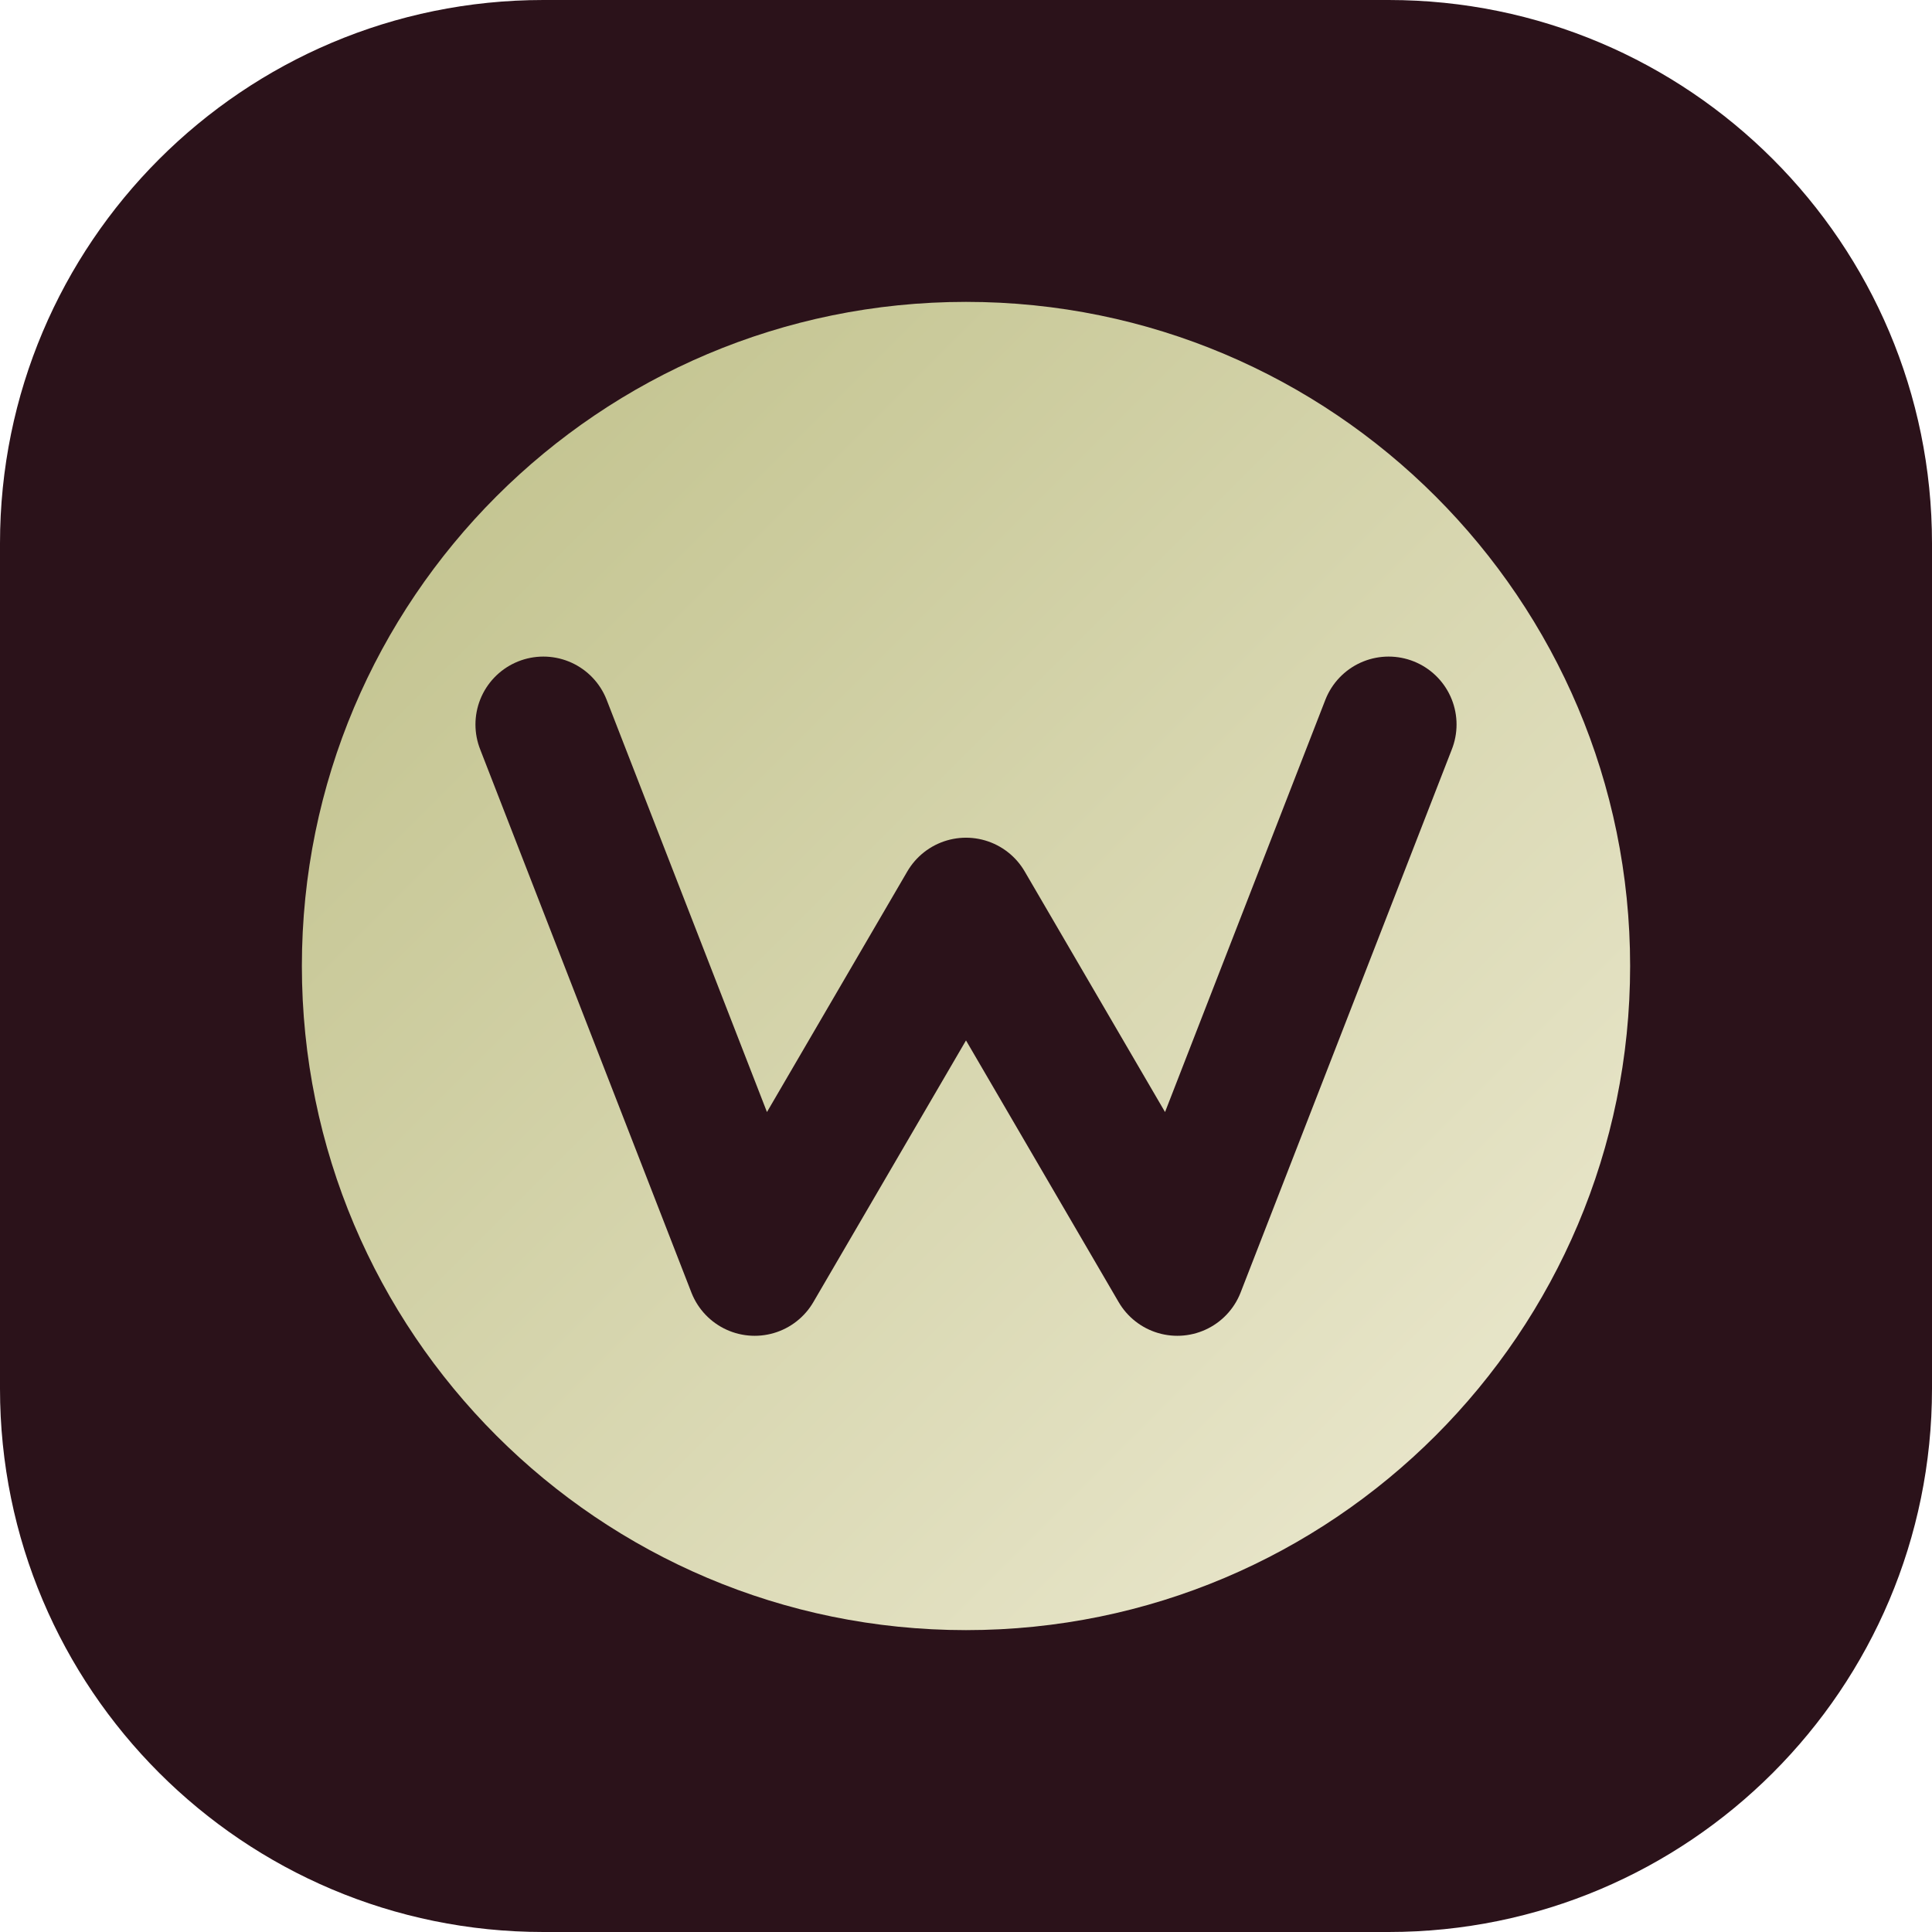
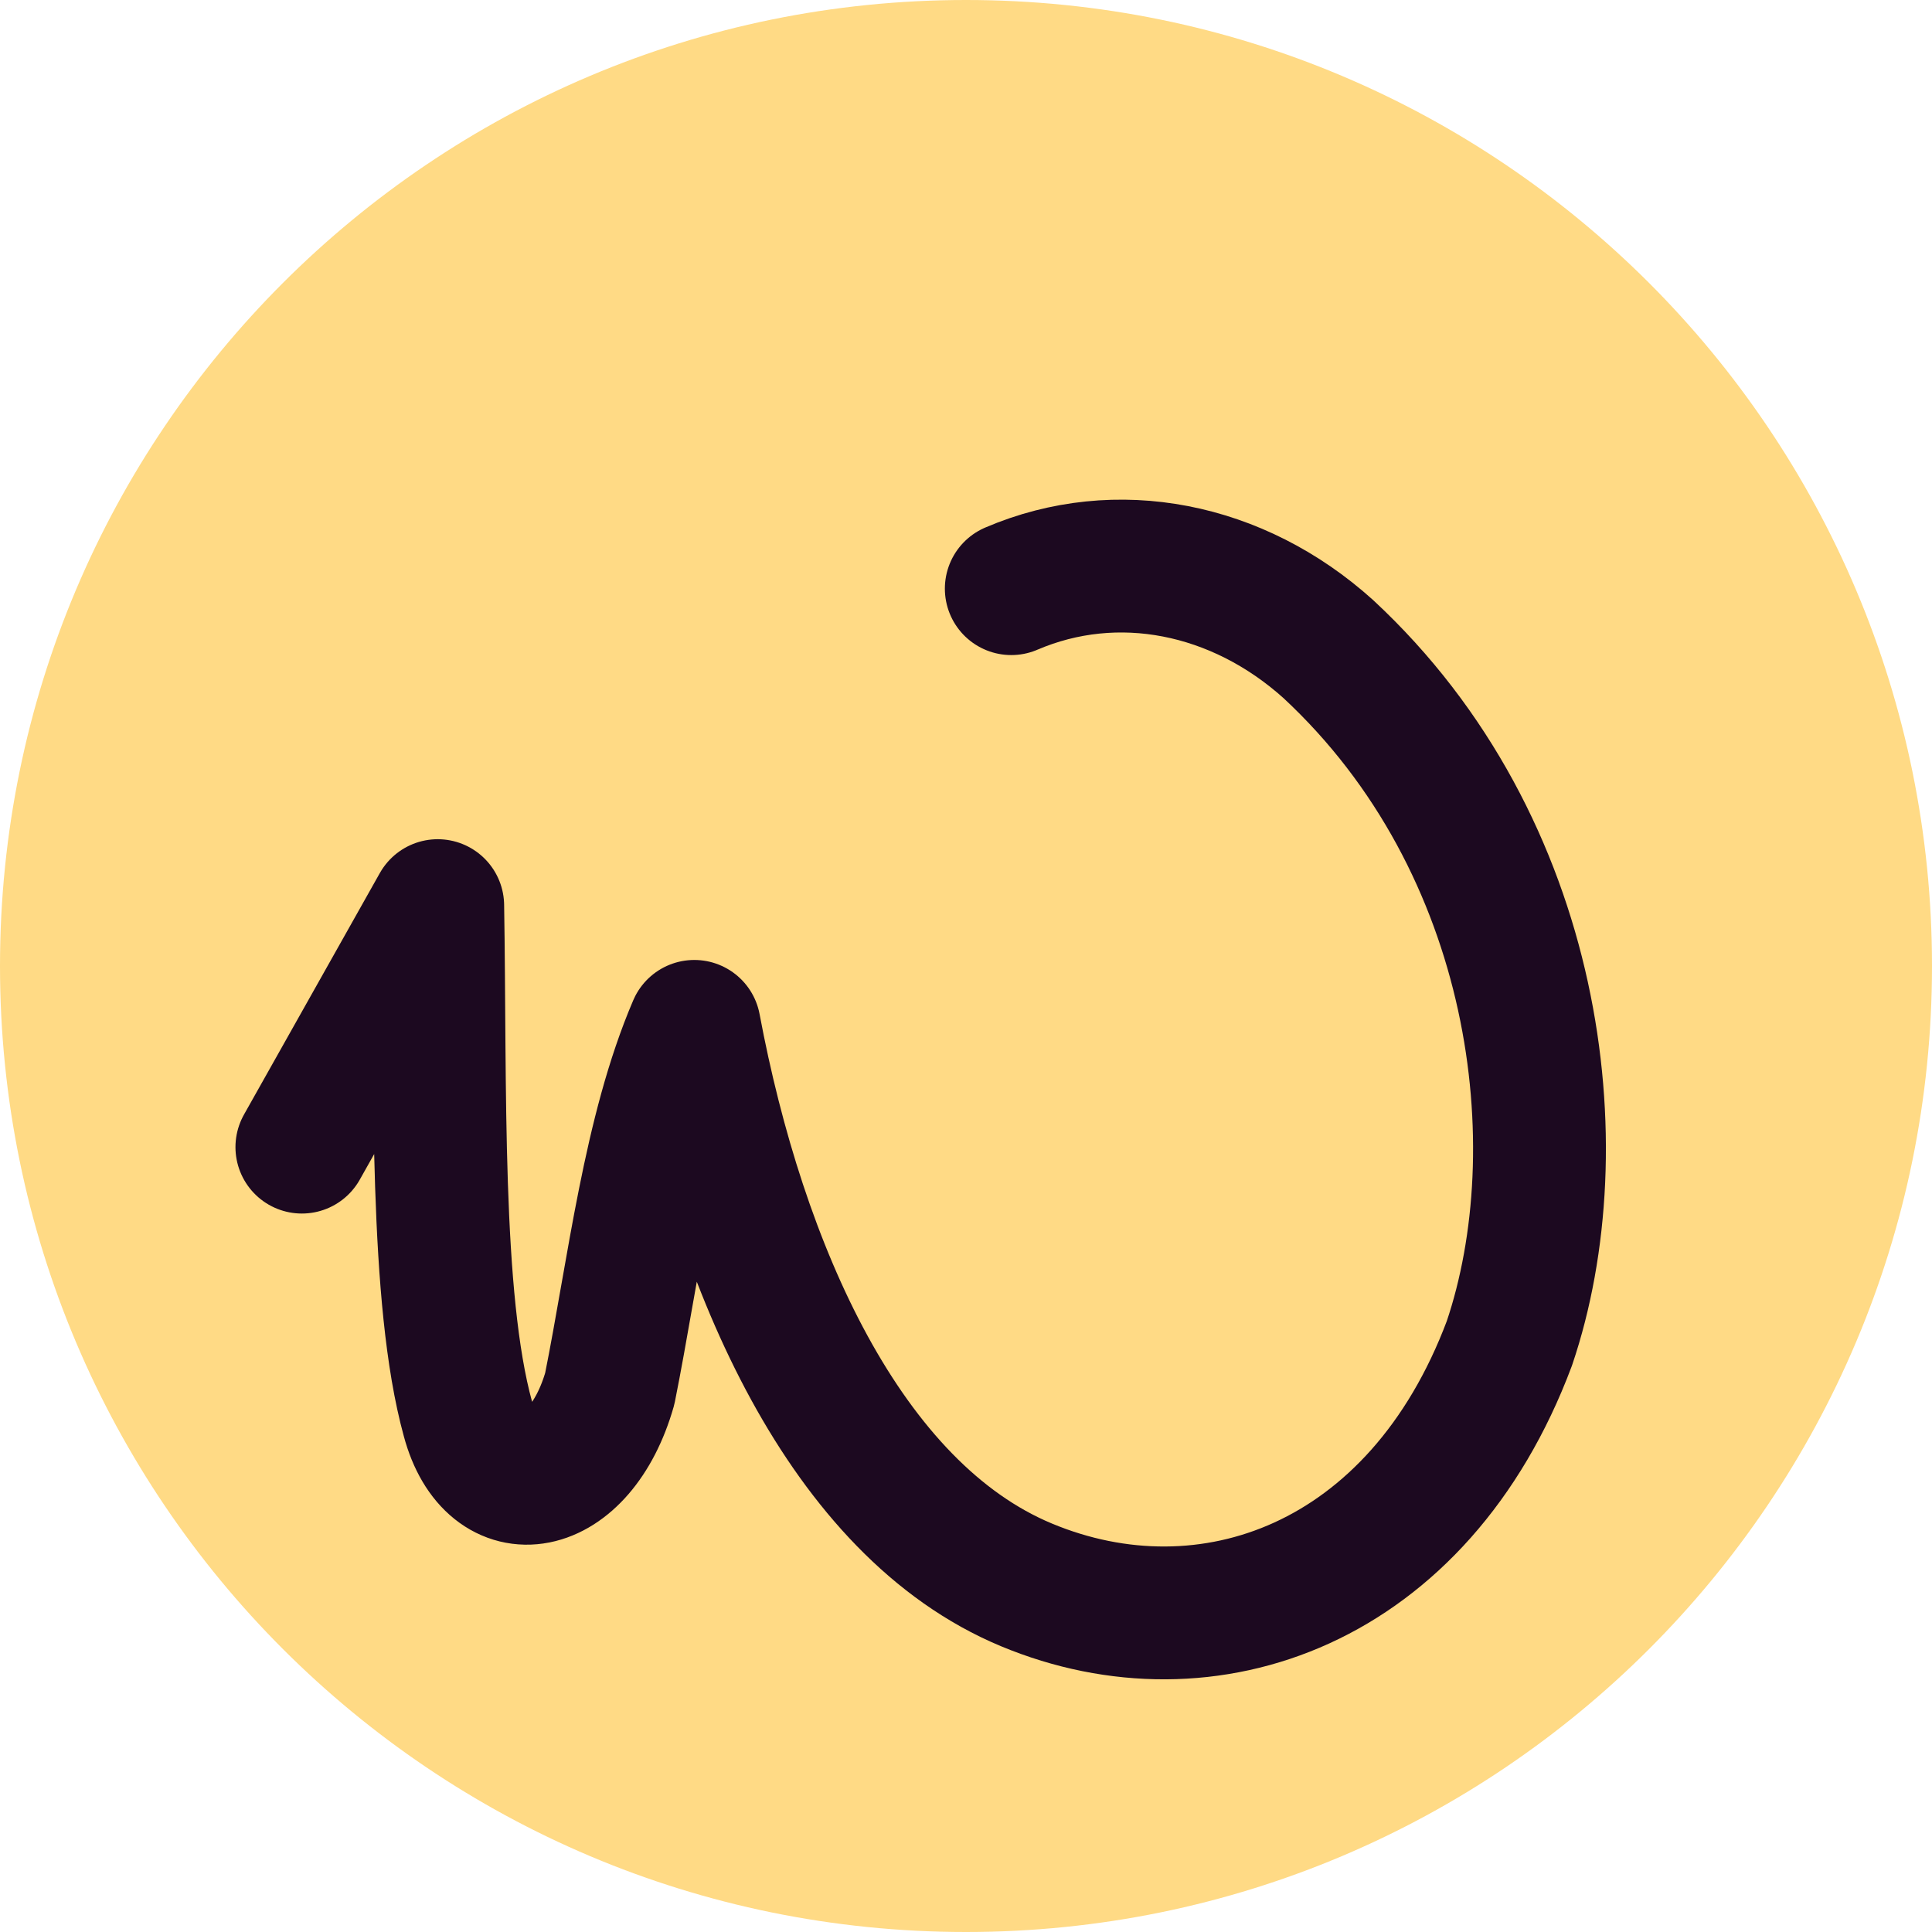
- <svg xmlns="http://www.w3.org/2000/svg" viewBox="0 0 64 64" width="64" height="64" role="img" aria-label="Logo placeholder">
-   <defs>
-     <linearGradient id="g" x1="0" y1="0" x2="1" y2="1">
-       <stop offset="0" stop-color="#BEBF88" />
-       <stop offset="1" stop-color="#EEEBD3" />
-     </linearGradient>
-   </defs>
-   <rect width="64" height="64" rx="18" fill="#2B121A" />
-   <circle cx="32" cy="32" r="22" fill="url(#g)" />
-   <path d="M18 24l7 18 7-12 7 12 7-18" fill="none" stroke="#2B121A" stroke-width="4.5" stroke-linecap="round" stroke-linejoin="round" />
+ <svg xmlns="http://www.w3.org/2000/svg" viewBox="0 0 64 64" width="64" height="64" role="img" aria-label="W signature">
+   <circle cx="32" cy="32" r="32" fill="#FFDA85" />
+   <path d="M10 38 L14.5 30 C14.6 36 14.4 43 15.5 47 C16.3 50 19.2 49.5 20.2 46 C21 42 21.5 37.5 23 34 C24.5 42 28 50 34 52.5 C40 55 47 52.5 50 44.5 C52.2 38 51 28 44 21.5 C41 18.8 37 18 33.5 19.5" fill="none" stroke="#1C0920" stroke-width="4.4" stroke-linecap="round" stroke-linejoin="round" />
</svg>
